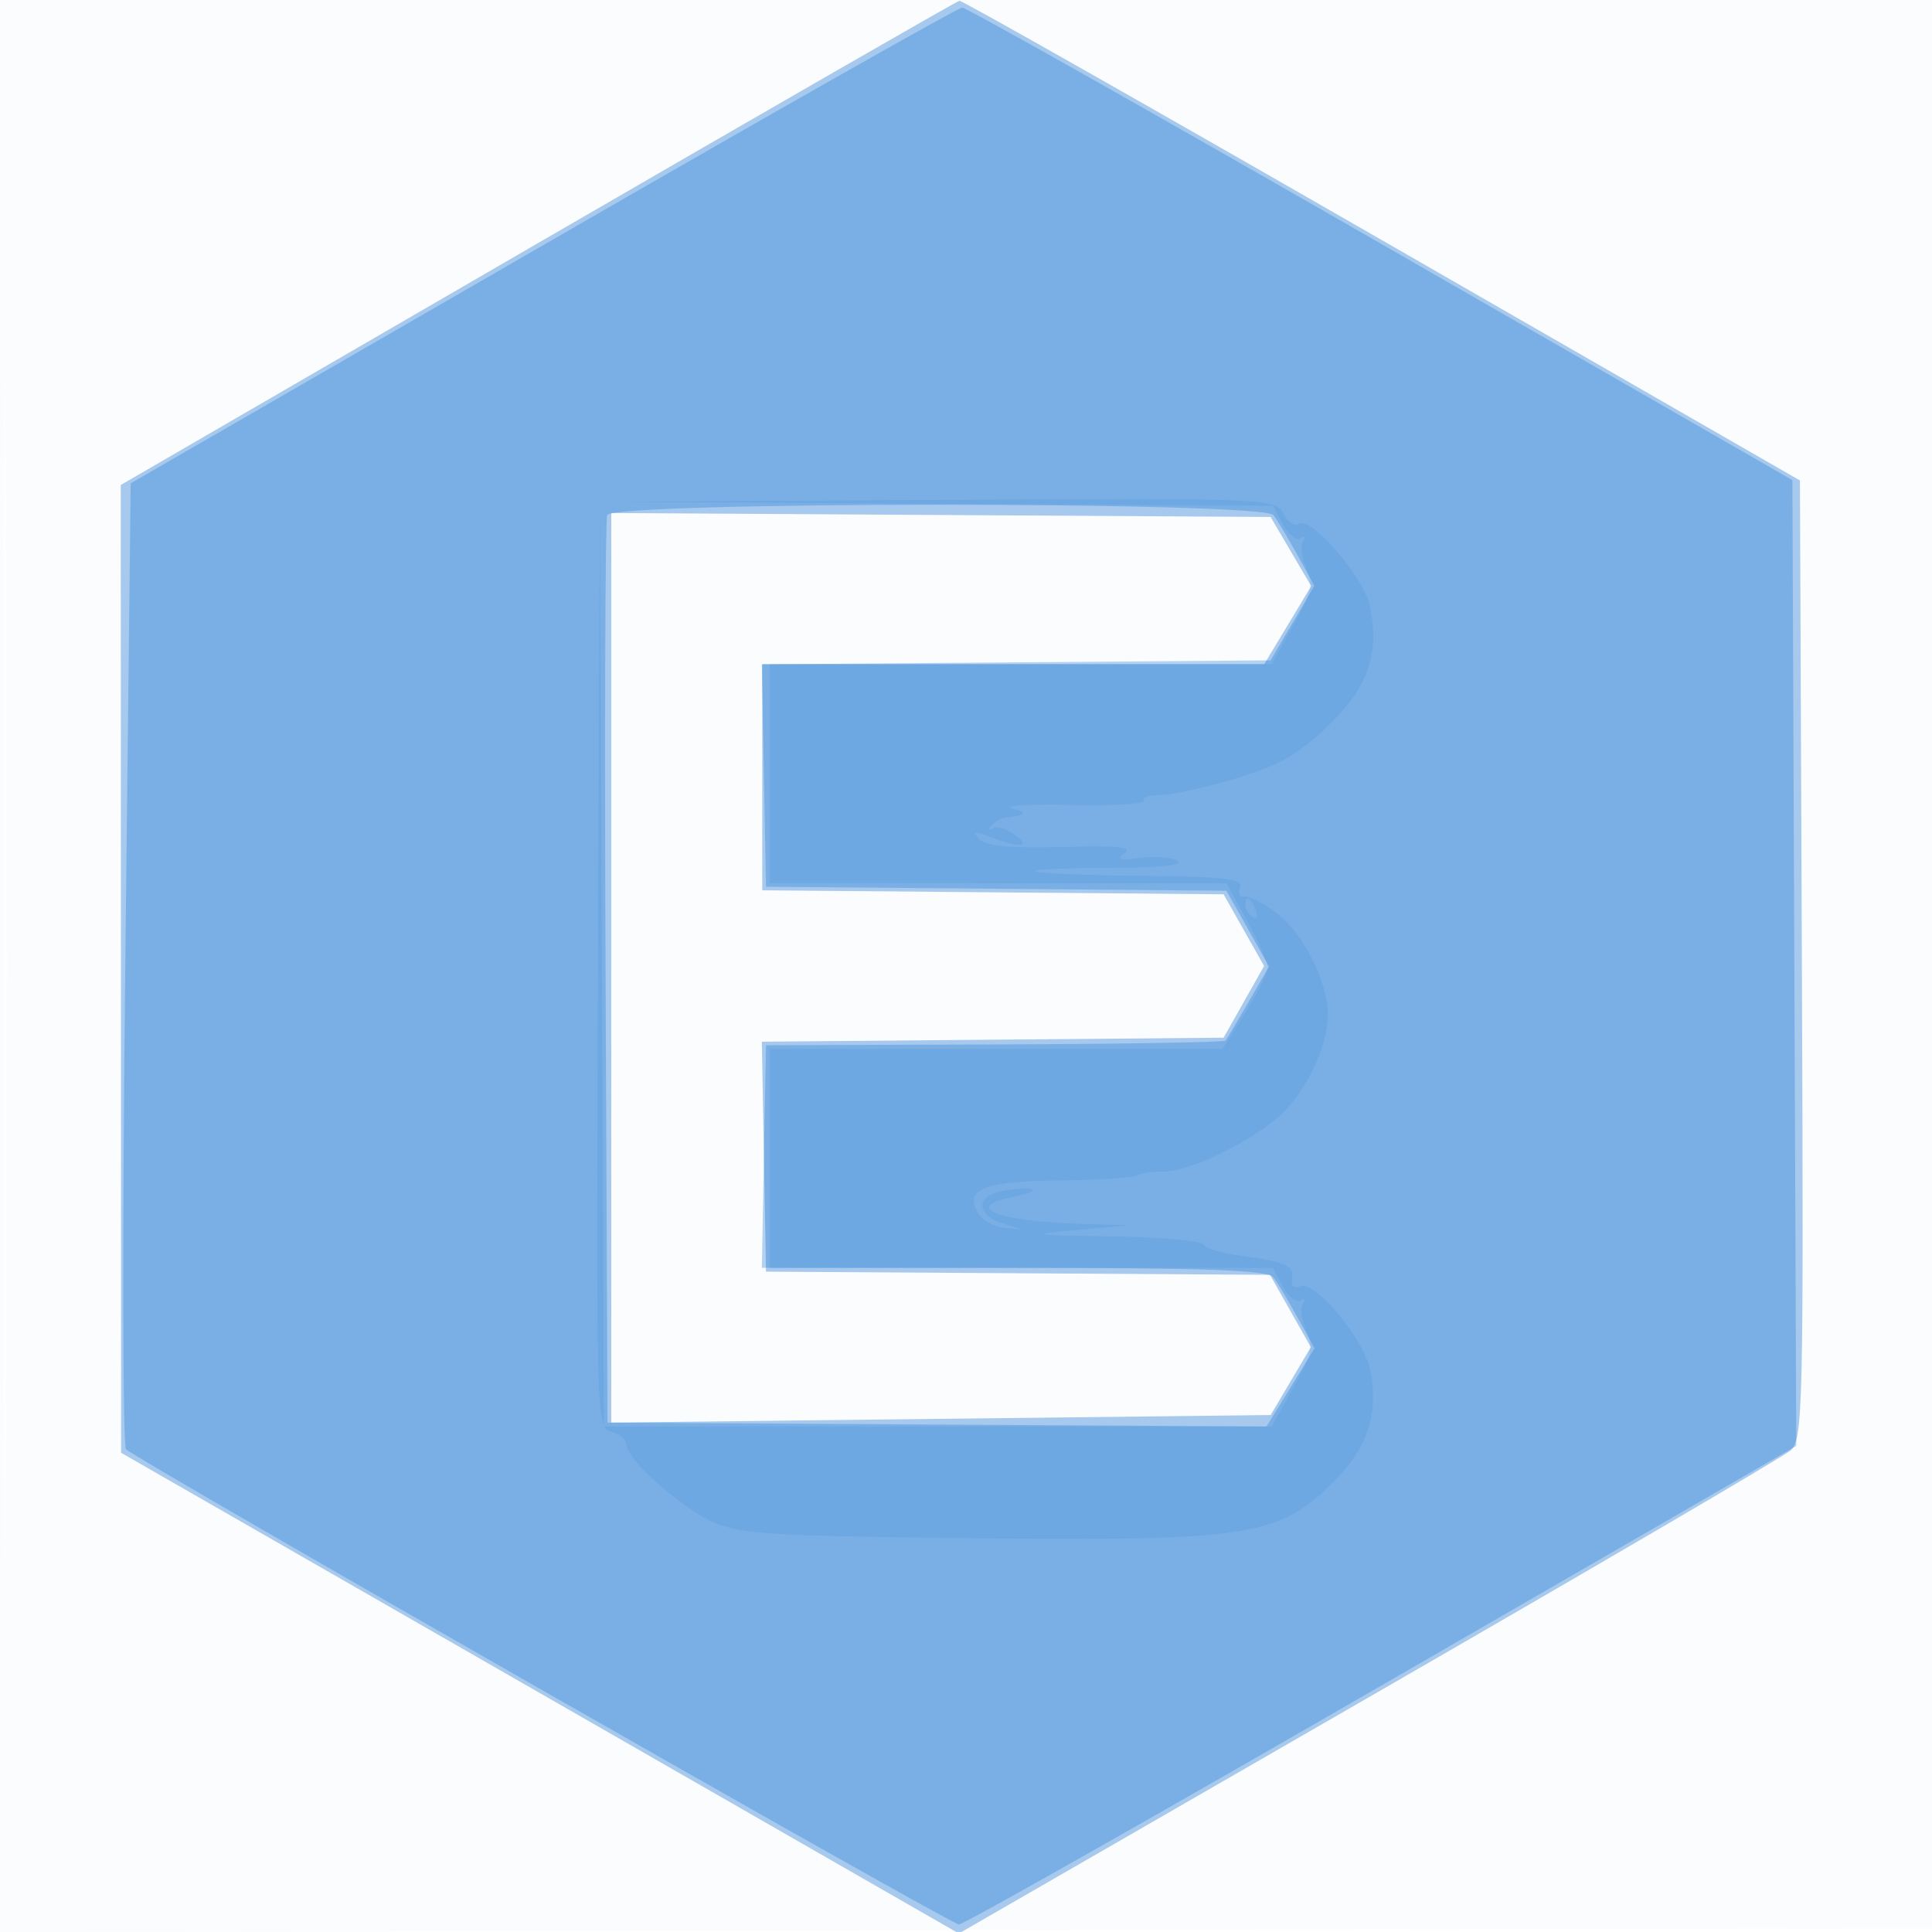
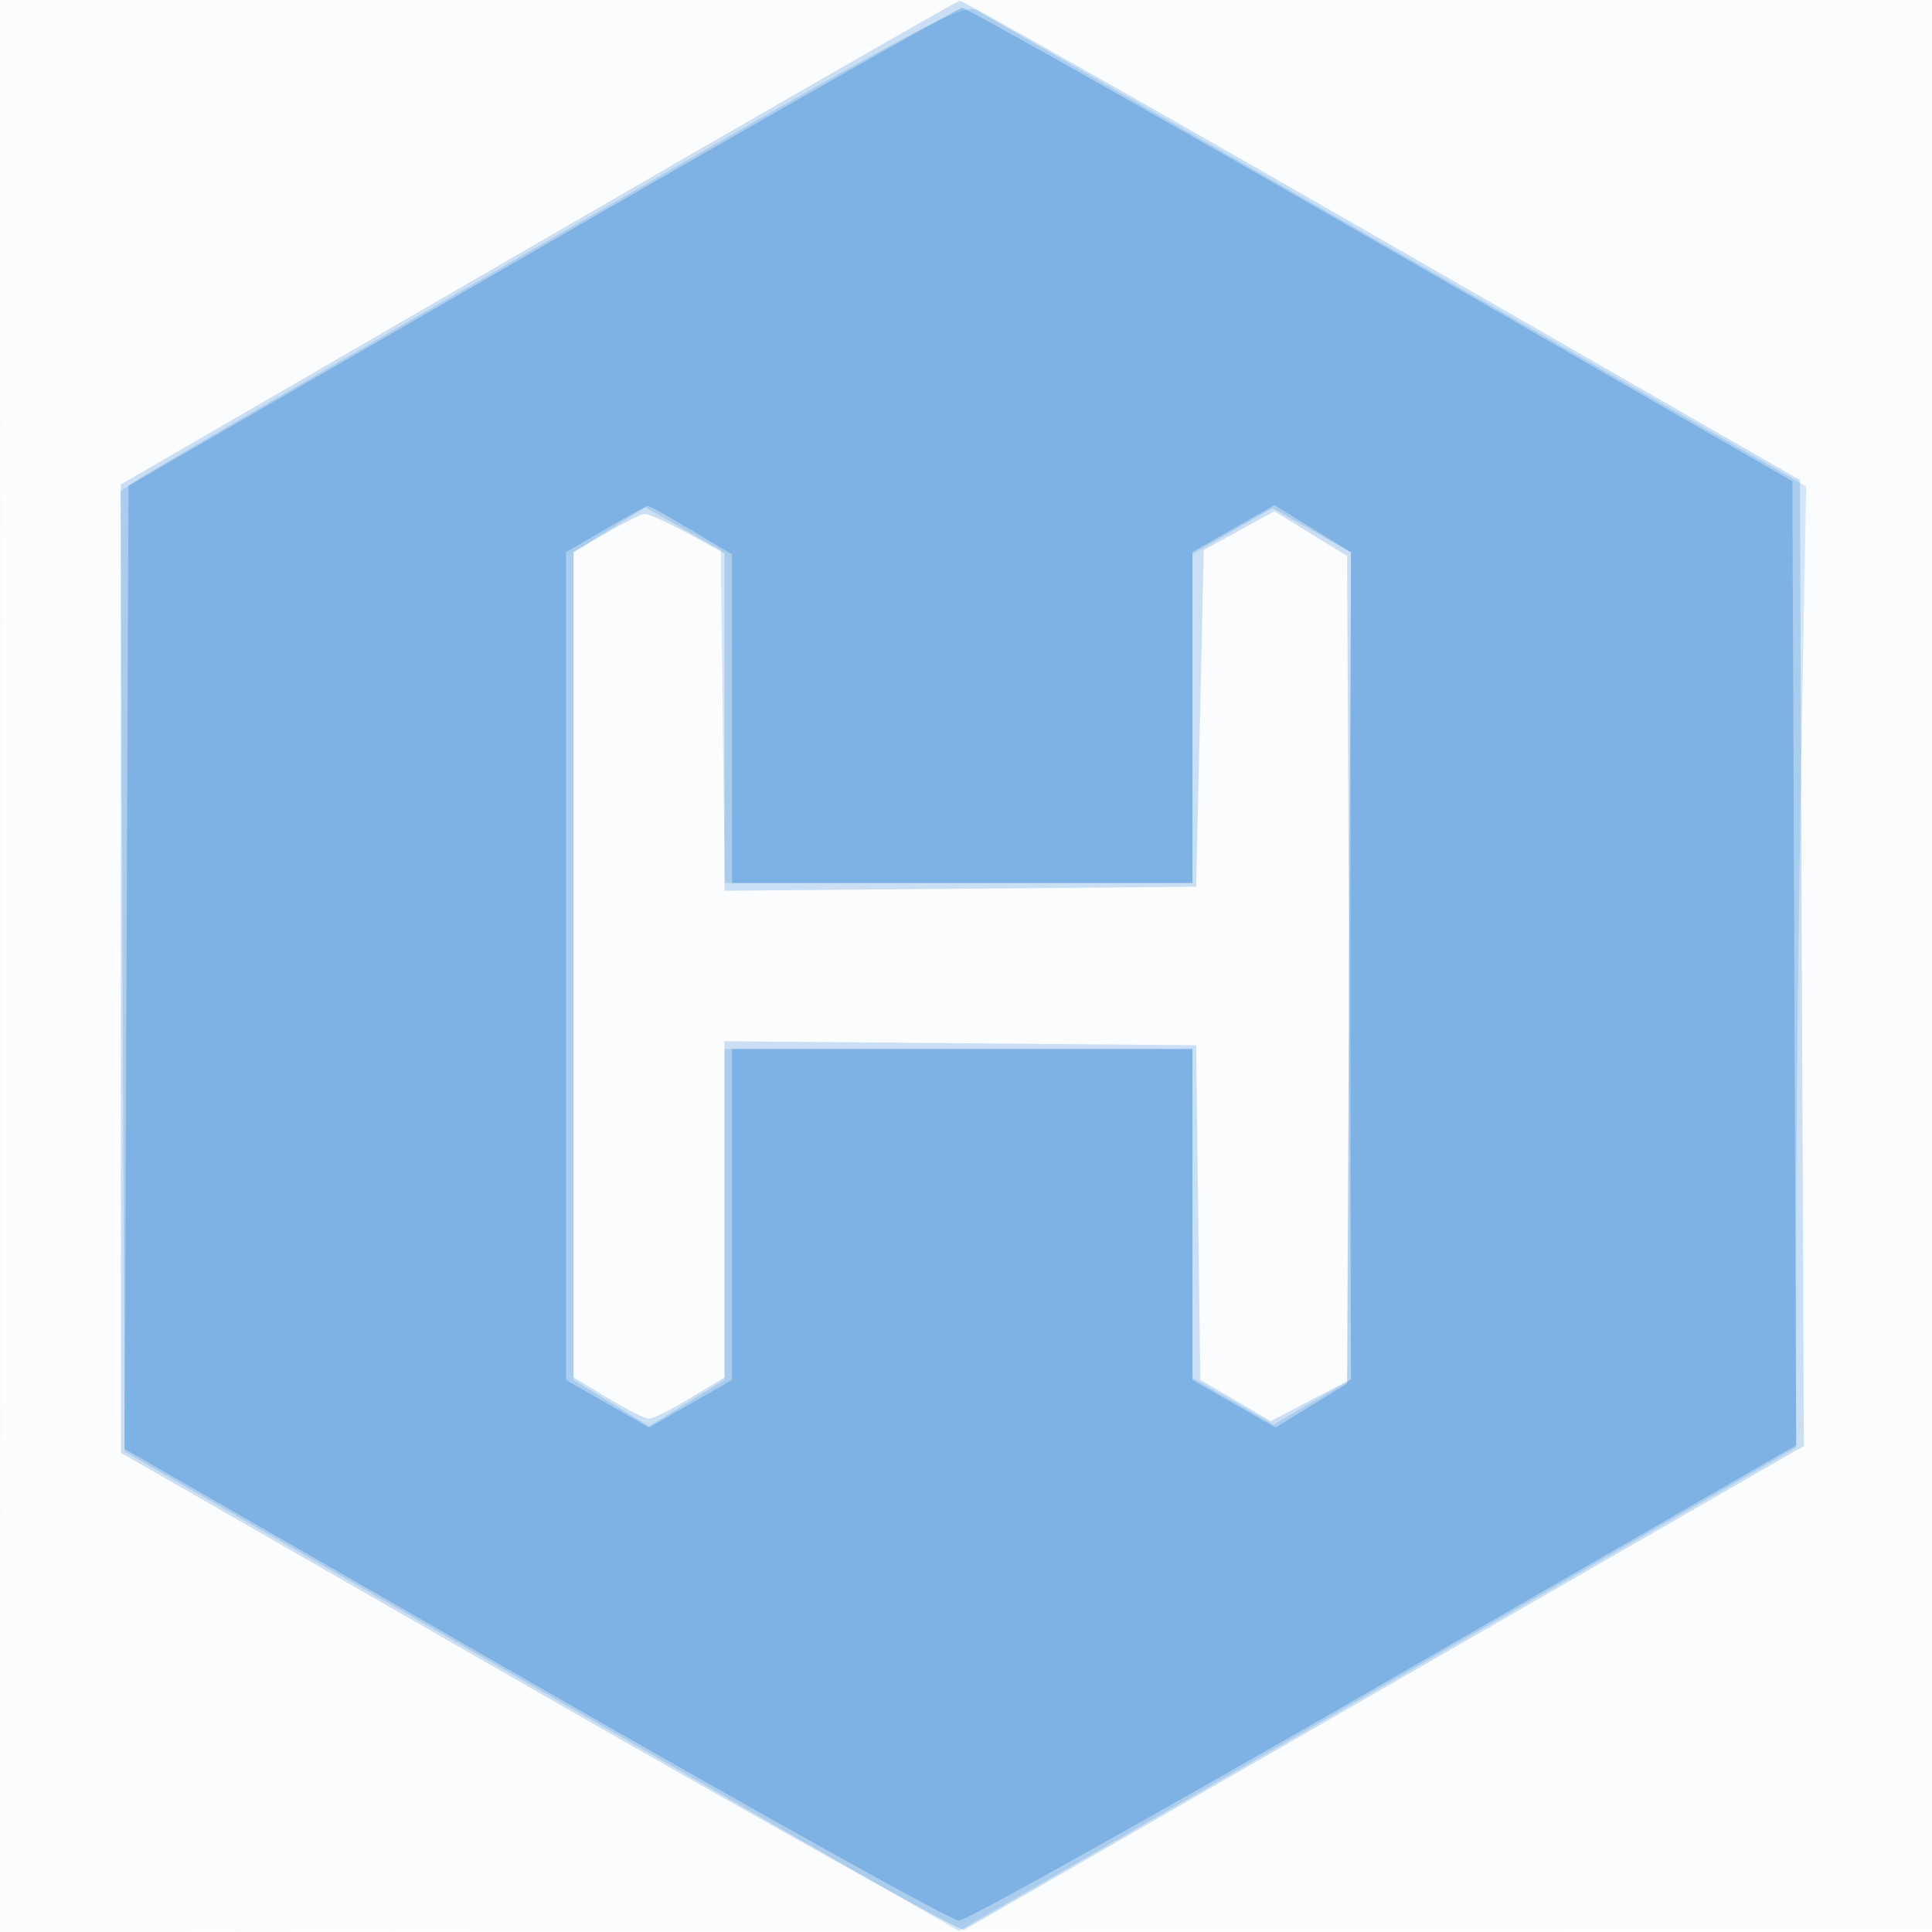
<svg xmlns="http://www.w3.org/2000/svg" width="256" height="256">
  <path fill-opacity=".016" d="M0 128.004v128.004l128.25-.254 128.25-.254.254-127.75L257.008 0H0v128.004m.485.496c0 70.4.119 99.053.265 63.672.146-35.38.146-92.98 0-128C.604 29.153.485 58.1.485 128.5" fill="#1976D2" fill-rule="evenodd" />
-   <path fill-opacity=".378" d="M71.25 32.234L16 64.266l.022 64.117.021 64.117 55.506 31.849 55.505 31.848 54.223-31.246c29.823-17.185 55.014-31.927 55.98-32.76 1.648-1.419 1.742-5.493 1.5-65.02l-.257-63.506-55.368-31.832c-30.453-17.508-55.653-31.787-56-31.732-.348.056-25.494 14.516-55.882 32.133M81 128.239l-.001 60.261 43.685-.5 43.685-.5 2.663-4.5 2.662-4.5-2.705-4.789-2.705-4.789-33.392-.211-33.392-.211-.276-15.236-.276-15.235 30.593-.265 30.593-.264 2.683-4.75L167.5 128l-2.683-4.75-2.683-4.75-30.567-.264-30.567-.265V88h66.518l3.113-5.169 3.112-5.169-2.691-4.581-2.692-4.581-43.68-.261-43.68-.26v60.26" fill="#1976D2" fill-rule="evenodd" />
-   <path fill-opacity=".314" d="M71.908 32.526L17.316 64.042l-.712 63.625c-.392 34.993-.35 63.957.092 64.363C18.461 193.649 125.989 255 127.062 255c.634 0 25.858-14.266 56.053-31.702l54.9-31.702-.258-63.99-.257-63.99-54.499-31.308c-29.975-17.219-54.95-31.306-55.5-31.303-.551.003-25.567 14.188-55.593 31.521m8.551 35.724c-.263.688-.361 28.025-.218 60.75l.259 59.5 43.658.26 43.658.261 3.184-5.175 3.184-5.175-2.244-4.085c-1.235-2.247-2.681-4.648-3.215-5.336-.741-.956-8.835-1.25-34.374-1.25h-33.404l.276-14.75.277-14.75 30.273-.107c16.651-.059 30.423-.284 30.604-.5.182-.216 1.555-2.516 3.053-5.11l2.722-4.718-2.821-5.018-2.821-5.019-30.505-.264-30.505-.264-.277-14.737-.276-14.736 33.707-.264 33.707-.263 2.899-4.936 2.9-4.935-2.232-4.065c-1.228-2.235-2.669-4.626-3.203-5.314-1.413-1.821-87.569-1.821-88.266 0" fill="#1976D2" fill-rule="evenodd" />
-   <path fill-opacity=".122" d="M124.587 66.75l44.086.271 1.314 2.455c.723 1.351 1.766 2.177 2.318 1.835.552-.341.704-.134.337.46-.367.593-.16 2.192.46 3.553.958 2.102.696 3.24-1.738 7.574l-2.864 5.1-33.25.001L102 88v29l30.25.014 30.25.015 2.75 4.986c1.512 2.742 2.741 5.548 2.731 6.236-.01.687-1.361 3.386-3.002 5.999l-2.983 4.75H102v29h66.662l1.32 2.466c.726 1.356 1.771 2.187 2.323 1.845.552-.341.704-.134.337.46-.367.593-.16 2.192.46 3.553.958 2.102.696 3.24-1.738 7.574l-2.864 5.1-44.242.001-44.243.001-.265-61.25-.266-61.25-.242 61.344c-.239 60.605-.218 61.35 1.758 61.866 1.1.288 2 1.054 2 1.704 0 1.921 7.183 8.346 11.5 10.285 3.508 1.577 7.75 1.838 34.5 2.123 36.328.388 40.488-.258 47.626-7.396 4.577-4.576 6.057-8.972 4.971-14.763-.77-4.101-7.281-11.998-9.265-11.237-.911.35-1.309-.033-1.122-1.078.301-1.682-.876-2.163-7.466-3.052-2.066-.279-4.005-.91-4.309-1.402-.304-.492-5.814-.973-12.244-1.071-10.703-.161-11.099-.231-4.691-.823l7-.647-6.125-.176c-11.112-.321-15.989-2.204-9.215-3.559 4.107-.821 3.331-1.532-.96-.879-3.941.6-4.059 3.264-.195 4.419l2.495.745-2.398-.201c-1.319-.111-2.884-.977-3.477-1.924-1.987-3.169.726-4.27 10.767-4.372 5.111-.051 9.701-.338 10.2-.637.5-.299 2.112-.538 3.584-.531 3.262.015 10.864-3.559 15.035-7.069 3.597-3.027 6.745-9.406 6.745-13.669 0-4.46-3.339-10.988-6.983-13.651-1.768-1.292-3.665-2.218-4.216-2.058-.551.16-.754-.357-.45-1.15.463-1.206-1.664-1.464-13.089-1.586-7.503-.08-13.847-.35-14.097-.6s4.233-.462 9.962-.47c6.524-.01 9.888-.35 9.003-.911-.778-.492-3.028-.673-5-.402-2.782.383-3.25.246-2.086-.613 1.125-.83-.925-1.038-8.199-.833-6.985.197-10.063-.093-11-1.039-1.073-1.083-.808-1.127 1.514-.25 3.941 1.488 5.424 1.324 3.137-.348-1.061-.777-2.385-1.154-2.941-.84-.564.319-.643.169-.178-.339.459-.5 1.246-.966 1.75-1.035 2.984-.407 3.169-.643.985-1.254-1.338-.373 2.158-.583 7.768-.466 5.61.117 9.987-.133 9.726-.555-.261-.422.754-.767 2.254-.767s6.002-.994 10.004-2.21c5.766-1.751 8.287-3.187 12.144-6.916 5.278-5.105 6.794-9.355 5.601-15.714-.722-3.845-7.775-12.1-9.453-11.062-.556.344-1.5-.288-2.097-1.403-1.068-1.996-1.782-2.024-45.3-1.789l-44.215.24 44.087.271M165 119.941c0 .518.445 1.216.989 1.552.566.35.734-.051.393-.941-.665-1.732-1.382-2.049-1.382-.611" fill="#1976D2" fill-rule="evenodd" />
+   <path fill-opacity=".215" d="M71.25 32.191L16 64.195l.011 64.153.011 64.152 55.457 31.829c30.501 17.506 55.809 31.638 56.239 31.404.43-.234 25.648-14.758 56.039-32.276l55.258-31.851-.258-64-.257-63.999-55.34-31.803C152.723 14.312 127.523.042 127.16.093c-.363.052-25.522 14.496-55.91 32.098m9 38.484L76 73.15V182.515l4.541 2.742C83.038 186.766 85.495 188 86 188c.505 0 2.962-1.234 5.459-2.743L96 182.515v-44.543l31.25.264 31.25.264.269 22.166.269 22.166 4.675 2.74 4.674 2.739 5.315-2.782 5.315-2.783-.259-54.539-.258-54.538-4.822-2.963-4.822-2.963-4.678 2.571-4.678 2.571-.5 22.308-.5 22.307-31.25.264-31.25.264v-44.71l-4.885-2.659c-2.687-1.462-5.275-2.614-5.75-2.559-.476.055-2.777 1.214-5.115 2.575" fill="#1976D2" fill-rule="evenodd" />
+   <path fill-opacity=".178" d="M74.441 30.83C45.259 47.698 20.168 62.3 18.684 63.278l-2.699 1.778.258 63.639.257 63.638L71.783 224.1l55.282 31.767 55.468-32.029L238 191.809v-26.241c0-14.432.296-43.091.658-63.686l.659-37.446-53.909-30.909c-29.649-17-54.808-31.463-55.908-32.139-1.776-1.092-7.93 2.199-55.059 29.442m6.309 39.367L76 73.169V182.828l5 3.077 5 3.077 5-3.077 5-3.077V139h62v43.579l5.375 3.087 5.375 3.087 5.125-2.959 5.125-2.959V73.193l-5.193-2.934-5.193-2.934-5.307 3.048L158 73.421V117H96.038l-.269-22.052-.269-22.052-5-2.835-5-2.835-4.75 2.971" fill="#1976D2" fill-rule="evenodd" />
+   <path fill-opacity=".302" d="M71.764 32.708L17.029 64.361l-.265 63.815-.264 63.815 54.411 31.255c29.927 17.19 55.196 31.254 56.154 31.254.958 0 26.312-14.175 56.341-31.5l54.6-31.5-.253-63.869-.253-63.868L183 32.405c-29.975-17.247-54.95-31.357-55.5-31.354-.55.002-25.631 14.247-55.736 31.657m8.486 37.397L75 73.165v109.688L80.5 186l5.5 3.147L91.5 186l5.5-3.147V139h61V182.853l5.509 3.152 5.51 3.153 4.74-2.914 4.741-2.913.258-55.074.259-55.075-5.078-3.125-5.078-3.124-5.431 3.107-5.43 3.107V117H97V73.467l-5.406-3.233c-2.974-1.779-5.561-3.224-5.75-3.212-.189.012-2.706 1.399-5.594 3.083" fill="#1976D2" fill-rule="evenodd" />
</svg>
